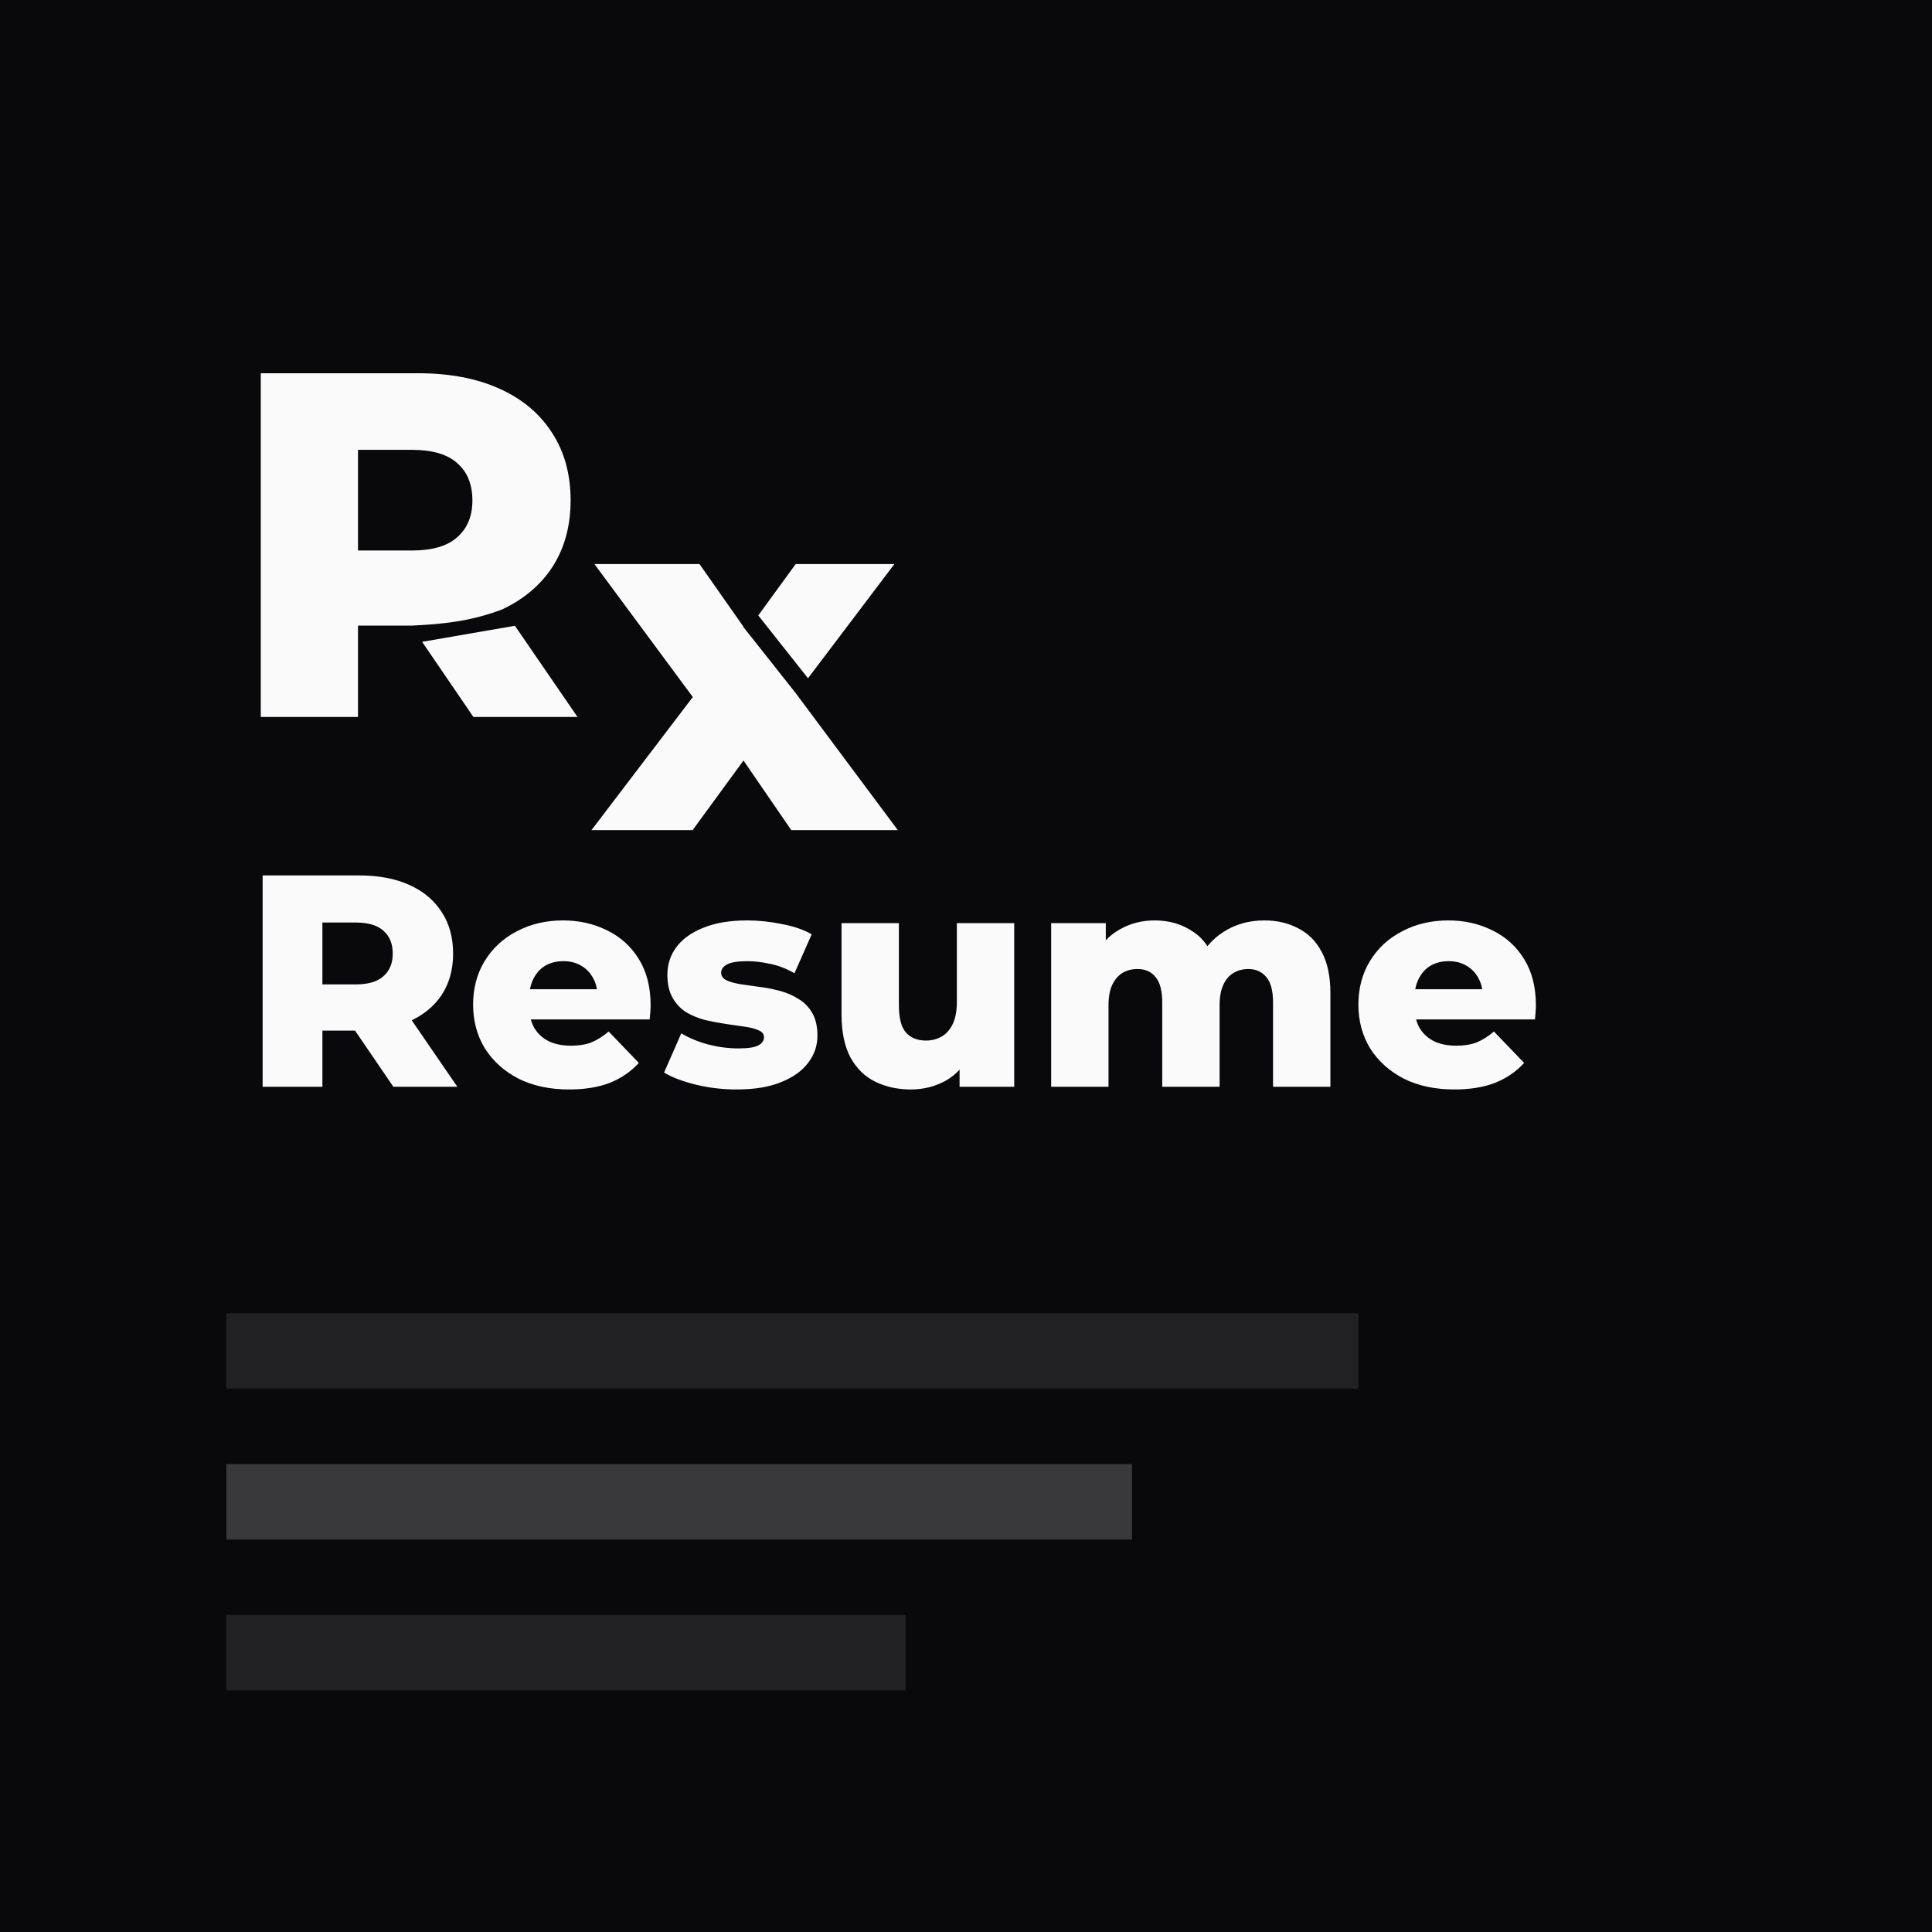
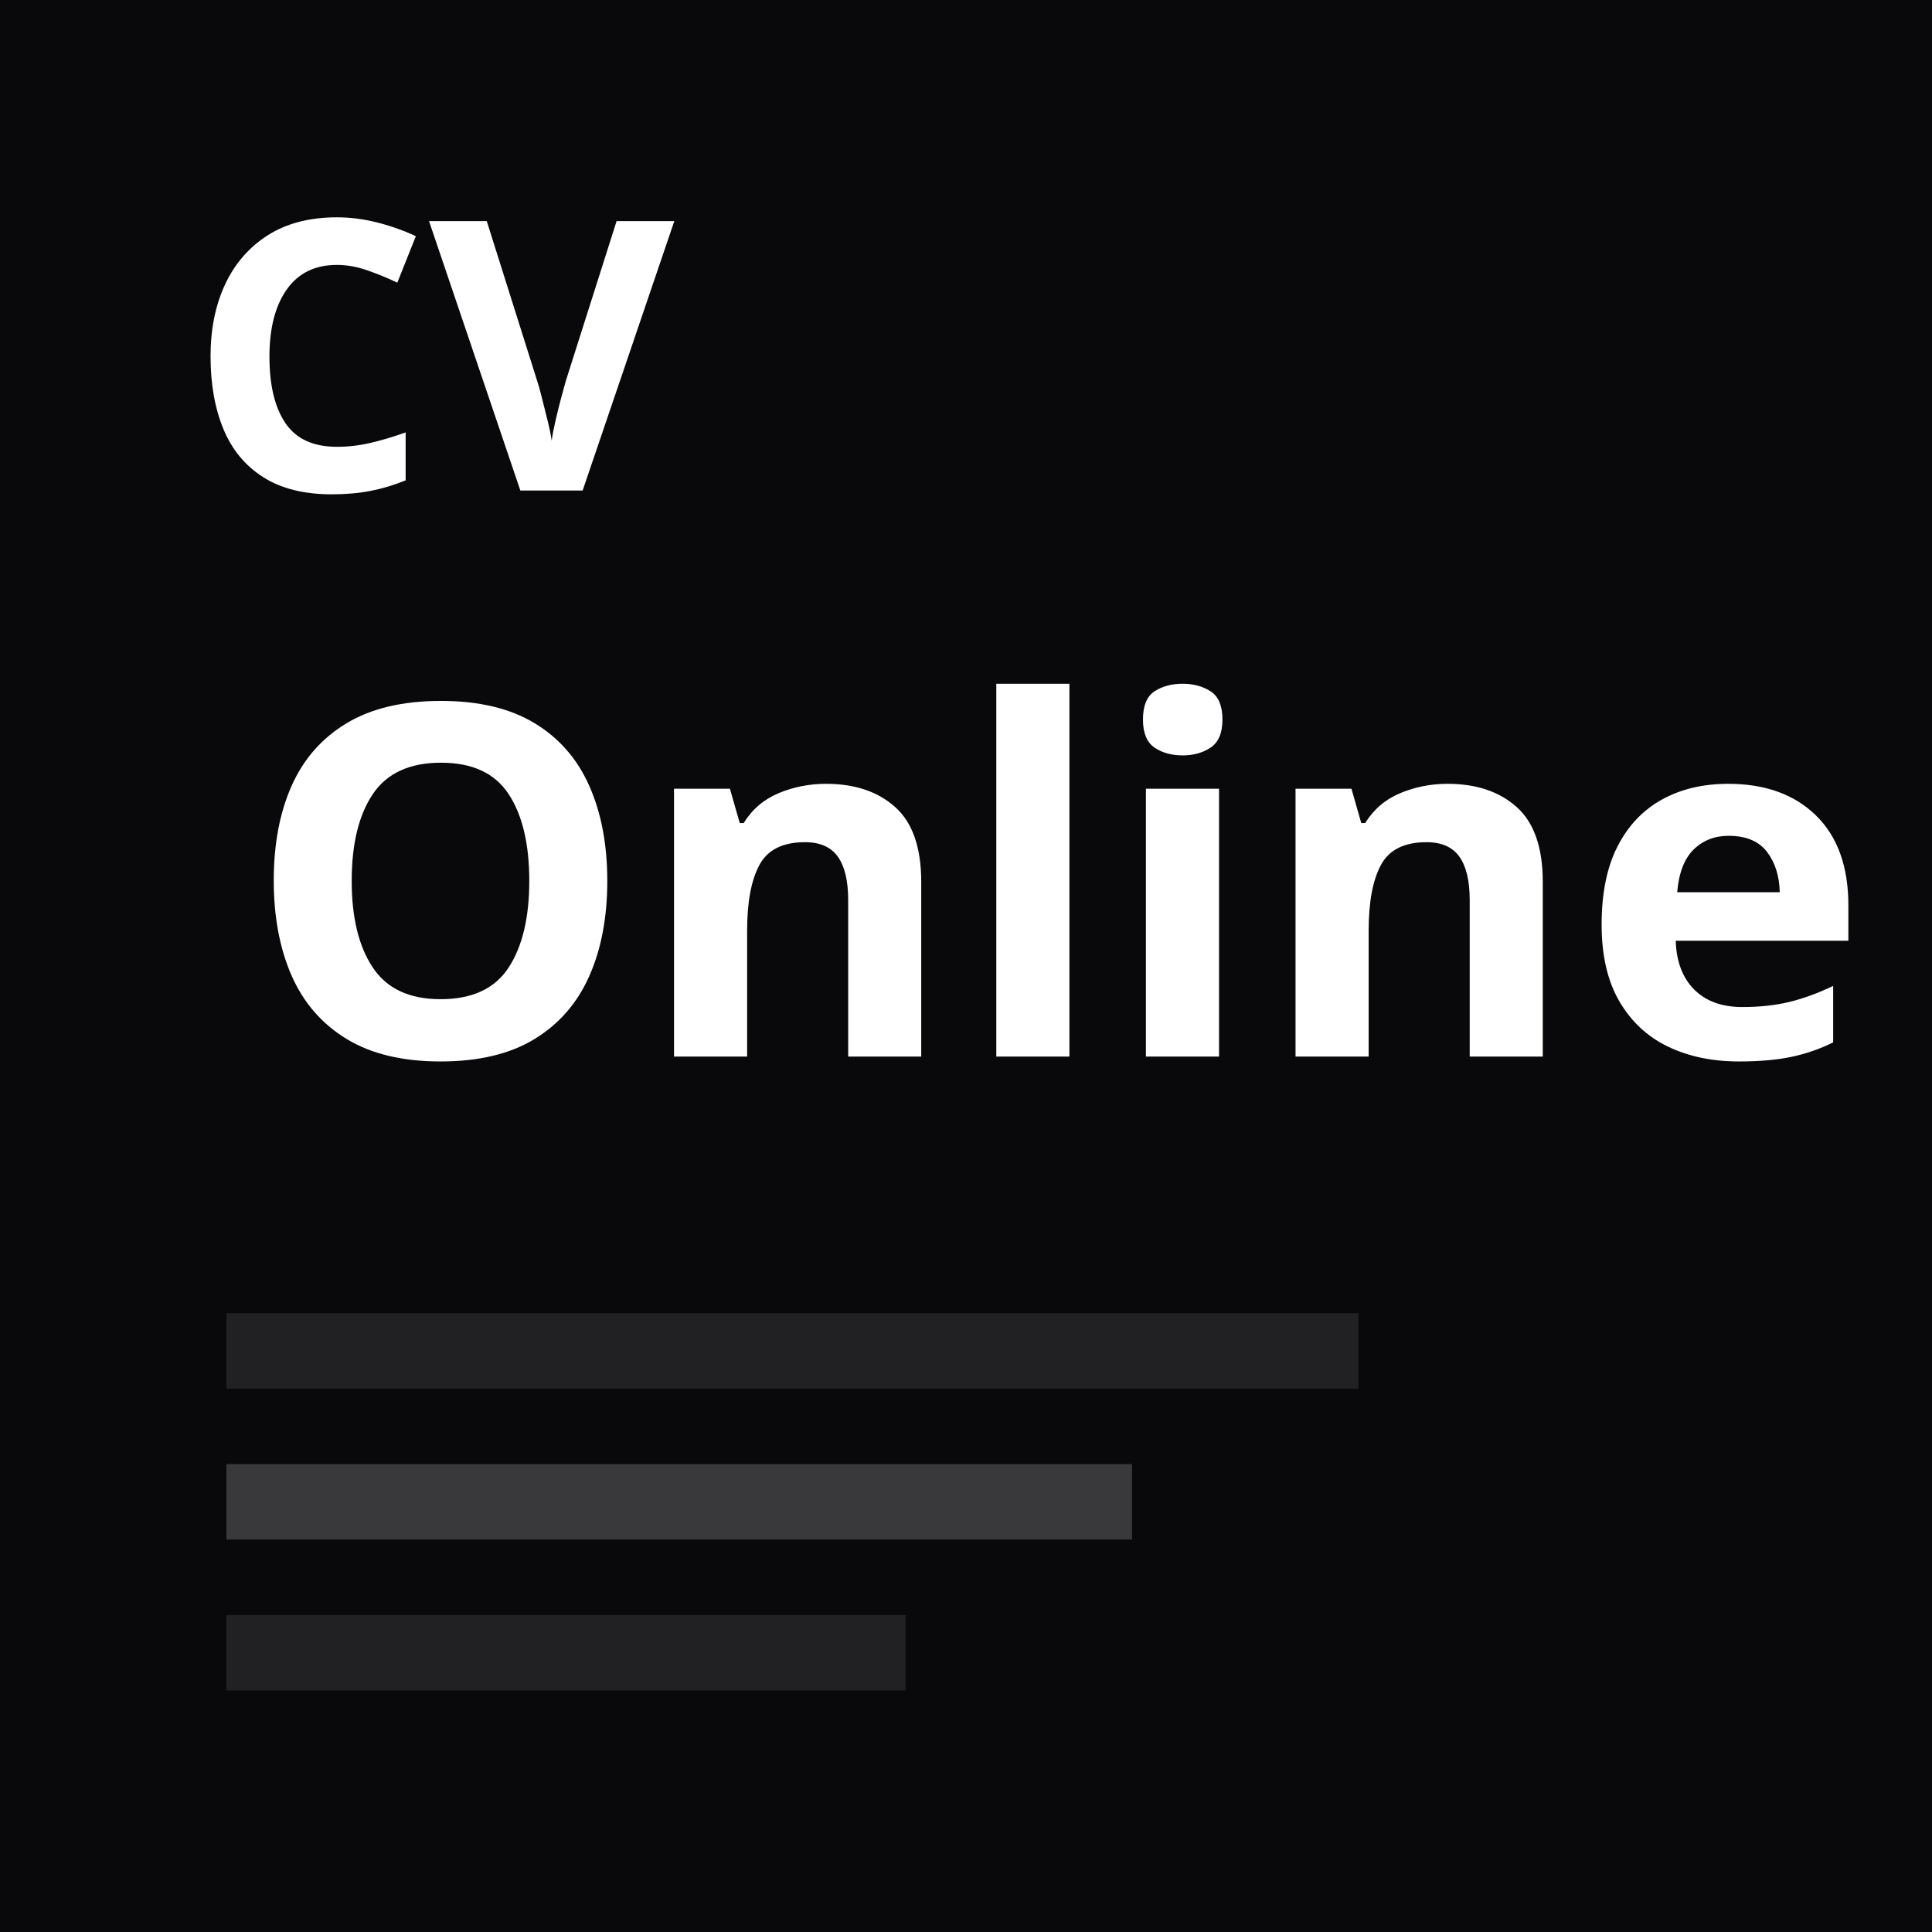
<svg xmlns="http://www.w3.org/2000/svg" width="512" height="512" viewBox="0 0 512 512" fill="none">
  <rect width="512" height="512" fill="#09090B" />
-   <path fill-rule="evenodd" clip-rule="evenodd" d="M183.603 184.722L156.74 220H183.545L197.032 201.54L209.701 220H237.938L211.008 183.874L211.014 183.866L210.81 183.608L205.927 177.44L197.895 167.292L197.882 167.31L197.669 167.007L196.926 166.068L196.98 166.025L185.367 149.472H157.52L183.603 184.722ZM200.951 163.096L214.129 179.747L237.027 149.472H210.872L200.951 163.096Z" fill="#FAFAFA" />
-   <path fill-rule="evenodd" clip-rule="evenodd" d="M69.109 98.912V190H94.874V165.797H108.938L108.938 165.797C108.943 165.797 108.948 165.797 108.953 165.797C118.377 165.381 125.285 164.448 133.094 161.494C133.195 161.455 133.296 161.417 133.397 161.378L133.382 161.356C138.893 158.705 143.19 155.066 146.273 150.442C149.569 145.41 151.218 139.468 151.218 132.615C151.218 125.675 149.569 119.689 146.273 114.658C142.976 109.539 138.292 105.636 132.219 102.946C126.234 100.257 119.077 98.912 110.749 98.912H69.109ZM136.456 165.836L111.867 170.09L125.453 190H153.039L136.456 165.836ZM94.874 145.888H109.187C114.566 145.888 118.556 144.716 121.159 142.374C123.848 140.032 125.193 136.779 125.193 132.615C125.193 128.364 123.848 125.068 121.159 122.725C118.556 120.383 114.566 119.212 109.187 119.212H94.874V145.888Z" fill="#FAFAFA" />
-   <path d="M69.6 288V232H95.2C100.32 232 104.72 232.827 108.4 234.48C112.133 236.133 115.013 238.533 117.04 241.68C119.067 244.773 120.08 248.453 120.08 252.72C120.08 256.933 119.067 260.587 117.04 263.68C115.013 266.72 112.133 269.067 108.4 270.72C104.72 272.32 100.32 273.12 95.2 273.12H78.4L85.44 266.48V288H69.6ZM104.24 288L90.32 267.6H107.2L121.2 288H104.24ZM85.44 268.16L78.4 260.88H94.24C97.547 260.88 100 260.16 101.6 258.72C103.253 257.28 104.08 255.28 104.08 252.72C104.08 250.107 103.253 248.08 101.6 246.64C100 245.2 97.547 244.48 94.24 244.48H78.4L85.44 237.2V268.16ZM150.819 288.72C145.699 288.72 141.219 287.76 137.379 285.84C133.592 283.867 130.632 281.2 128.499 277.84C126.419 274.427 125.379 270.56 125.379 266.24C125.379 261.92 126.392 258.08 128.419 254.72C130.499 251.307 133.352 248.667 136.979 246.8C140.605 244.88 144.685 243.92 149.219 243.92C153.485 243.92 157.379 244.8 160.899 246.56C164.419 248.267 167.219 250.8 169.299 254.16C171.379 257.52 172.419 261.6 172.419 266.4C172.419 266.933 172.392 267.547 172.339 268.24C172.285 268.933 172.232 269.573 172.179 270.16H137.859V262.16H164.099L158.339 264.4C158.392 262.427 158.019 260.72 157.219 259.28C156.472 257.84 155.405 256.72 154.019 255.92C152.685 255.12 151.112 254.72 149.299 254.72C147.485 254.72 145.885 255.12 144.499 255.92C143.165 256.72 142.125 257.867 141.379 259.36C140.632 260.8 140.259 262.507 140.259 264.48V266.8C140.259 268.933 140.685 270.773 141.539 272.32C142.445 273.867 143.725 275.067 145.379 275.92C147.032 276.72 149.005 277.12 151.299 277.12C153.432 277.12 155.245 276.827 156.739 276.24C158.285 275.6 159.805 274.64 161.299 273.36L169.299 281.68C167.219 283.973 164.659 285.733 161.619 286.96C158.579 288.133 154.979 288.72 150.819 288.72ZM195.187 288.72C191.507 288.72 187.907 288.293 184.387 287.44C180.92 286.587 178.12 285.52 175.987 284.24L180.547 273.84C182.574 275.067 184.947 276.053 187.667 276.8C190.387 277.493 193.054 277.84 195.667 277.84C198.227 277.84 199.987 277.573 200.947 277.04C201.96 276.507 202.467 275.787 202.467 274.88C202.467 274.027 201.987 273.413 201.027 273.04C200.12 272.613 198.894 272.293 197.347 272.08C195.854 271.867 194.2 271.627 192.387 271.36C190.574 271.093 188.734 270.747 186.867 270.32C185.054 269.84 183.374 269.147 181.827 268.24C180.334 267.28 179.134 266 178.227 264.4C177.32 262.8 176.867 260.773 176.867 258.32C176.867 255.547 177.667 253.093 179.267 250.96C180.92 248.773 183.32 247.067 186.467 245.84C189.614 244.56 193.454 243.92 197.987 243.92C201.027 243.92 204.094 244.24 207.187 244.88C210.334 245.467 212.974 246.373 215.107 247.6L210.547 257.92C208.414 256.693 206.28 255.867 204.147 255.44C202.014 254.96 199.987 254.72 198.067 254.72C195.507 254.72 193.694 255.013 192.627 255.6C191.614 256.187 191.107 256.907 191.107 257.76C191.107 258.613 191.56 259.28 192.467 259.76C193.374 260.187 194.574 260.533 196.067 260.8C197.614 261.013 199.294 261.253 201.107 261.52C202.92 261.733 204.734 262.08 206.547 262.56C208.414 263.04 210.094 263.76 211.587 264.72C213.134 265.627 214.36 266.88 215.267 268.48C216.174 270.027 216.627 272.027 216.627 274.48C216.627 277.147 215.8 279.547 214.147 281.68C212.547 283.813 210.147 285.52 206.947 286.8C203.8 288.08 199.88 288.72 195.187 288.72ZM241.417 288.72C237.897 288.72 234.724 288.027 231.897 286.64C229.124 285.253 226.937 283.093 225.337 280.16C223.79 277.173 223.017 273.413 223.017 268.88V244.64H238.217V266.4C238.217 269.76 238.83 272.16 240.057 273.6C241.337 275.04 243.124 275.76 245.417 275.76C246.91 275.76 248.27 275.413 249.497 274.72C250.724 274.027 251.71 272.933 252.457 271.44C253.204 269.893 253.577 267.92 253.577 265.52V244.64H268.777V288H254.297V275.76L257.097 279.2C255.604 282.4 253.444 284.8 250.617 286.4C247.79 287.947 244.724 288.72 241.417 288.72ZM335.048 243.92C338.408 243.92 341.394 244.613 344.008 246C346.674 247.333 348.754 249.413 350.248 252.24C351.794 255.067 352.568 258.72 352.568 263.2V288H337.368V265.68C337.368 262.587 336.781 260.347 335.608 258.96C334.434 257.52 332.834 256.8 330.808 256.8C329.368 256.8 328.061 257.147 326.888 257.84C325.714 258.533 324.808 259.6 324.168 261.04C323.528 262.427 323.208 264.24 323.208 266.48V288H308.008V265.68C308.008 262.587 307.421 260.347 306.248 258.96C305.128 257.52 303.528 256.8 301.448 256.8C299.954 256.8 298.621 257.147 297.448 257.84C296.328 258.533 295.421 259.6 294.728 261.04C294.088 262.427 293.768 264.24 293.768 266.48V288H278.568V244.64H293.048V256.72L290.168 253.28C291.768 250.187 293.954 247.867 296.728 246.32C299.501 244.72 302.594 243.92 306.008 243.92C309.901 243.92 313.314 244.933 316.248 246.96C319.234 248.933 321.234 252.027 322.248 256.24L317.288 255.2C318.834 251.68 321.154 248.933 324.248 246.96C327.394 244.933 330.994 243.92 335.048 243.92ZM385.428 288.72C380.308 288.72 375.828 287.76 371.988 285.84C368.201 283.867 365.241 281.2 363.108 277.84C361.028 274.427 359.988 270.56 359.988 266.24C359.988 261.92 361.001 258.08 363.028 254.72C365.108 251.307 367.961 248.667 371.588 246.8C375.215 244.88 379.295 243.92 383.828 243.92C388.095 243.92 391.988 244.8 395.508 246.56C399.028 248.267 401.828 250.8 403.908 254.16C405.988 257.52 407.028 261.6 407.028 266.4C407.028 266.933 407.001 267.547 406.948 268.24C406.895 268.933 406.841 269.573 406.788 270.16H372.468V262.16H398.708L392.948 264.4C393.001 262.427 392.628 260.72 391.828 259.28C391.081 257.84 390.015 256.72 388.628 255.92C387.295 255.12 385.721 254.72 383.908 254.72C382.095 254.72 380.495 255.12 379.108 255.92C377.775 256.72 376.735 257.867 375.988 259.36C375.241 260.8 374.868 262.507 374.868 264.48V266.8C374.868 268.933 375.295 270.773 376.148 272.32C377.055 273.867 378.335 275.067 379.988 275.92C381.641 276.72 383.615 277.12 385.908 277.12C388.041 277.12 389.855 276.827 391.348 276.24C392.895 275.6 394.415 274.64 395.908 273.36L403.908 281.68C401.828 283.973 399.268 285.733 396.228 286.96C393.188 288.133 389.588 288.72 385.428 288.72Z" fill="#FAFAFA" />
+   <text x="50" y="130" font-family="Kanit" font-size="100" fill="white" font-weight="800">CV </text>
+   <text x="65" y="280" font-family="Kanit" font-size="130" fill="white" font-weight="800"> Online</text>
  <line opacity="0.1" x1="60" y1="358" x2="360" y2="358" stroke="#FAFAFA" stroke-width="20" stroke-miterlimit="16" />
  <line opacity="0.2" x1="60" y1="398" x2="300" y2="398" stroke="#FAFAFA" stroke-width="20" stroke-miterlimit="16" />
  <line opacity="0.1" x1="60" y1="438" x2="240" y2="438" stroke="#FAFAFA" stroke-width="20" stroke-miterlimit="16" />
</svg>
